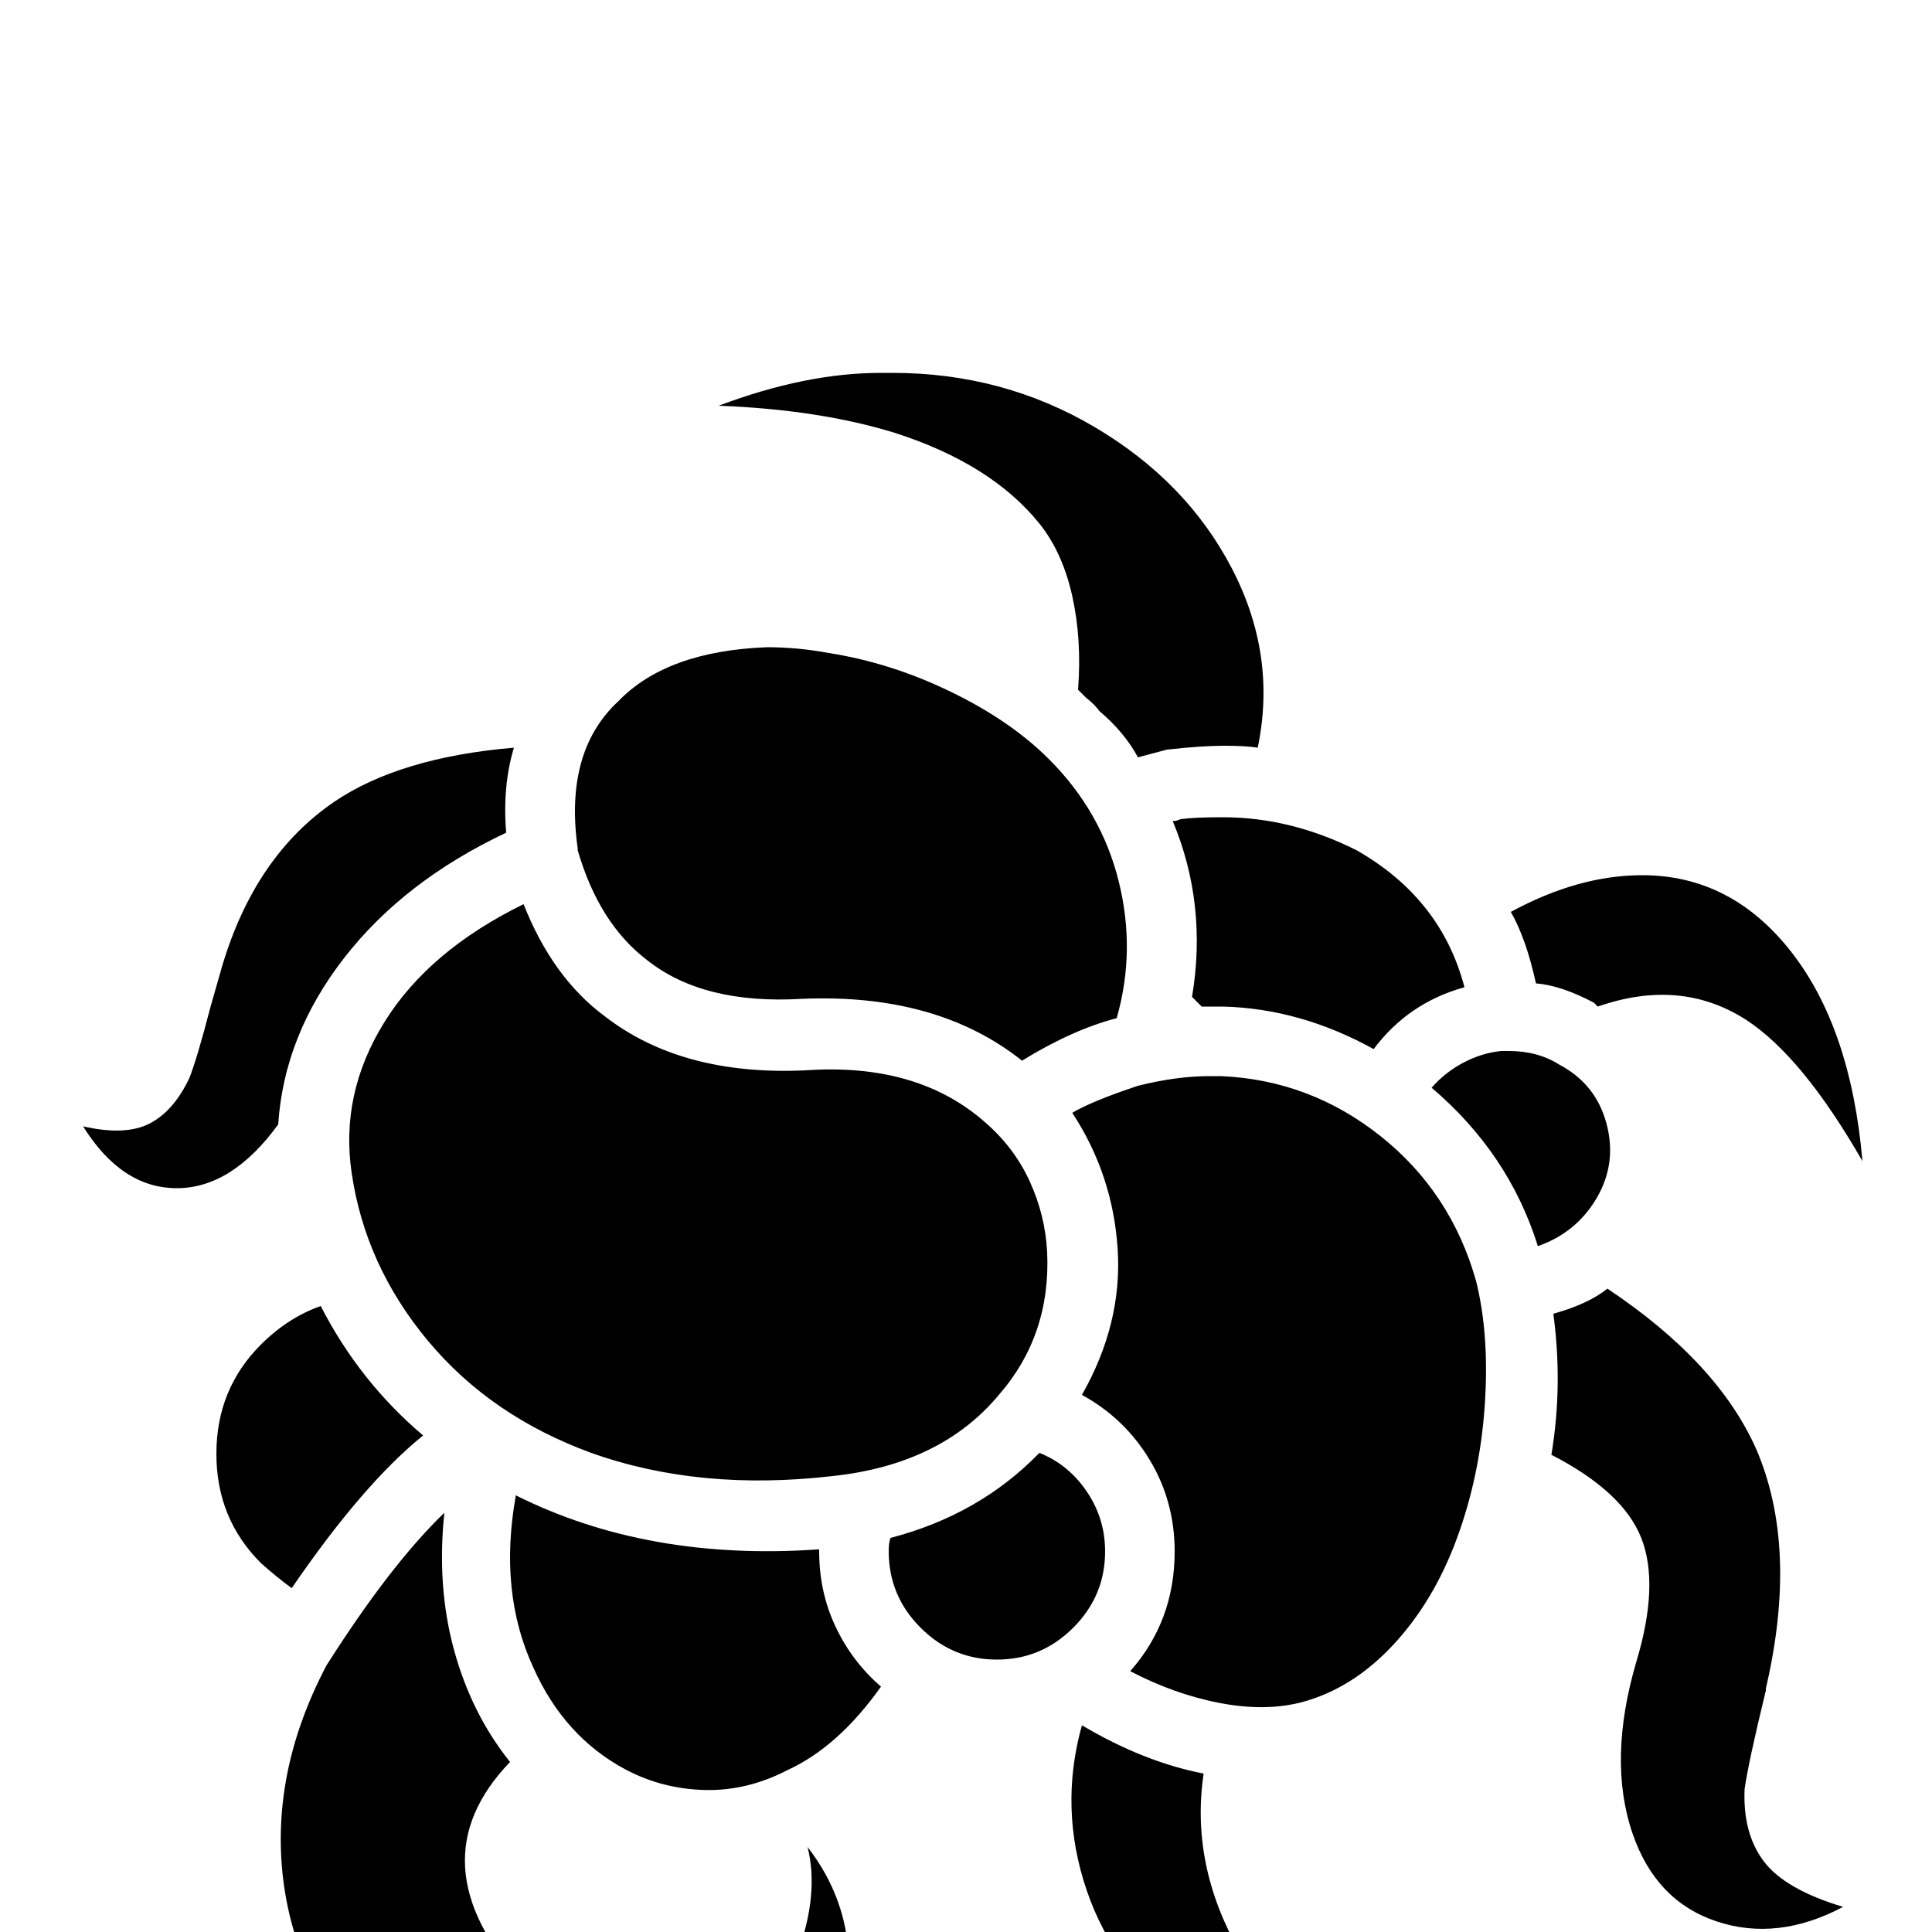
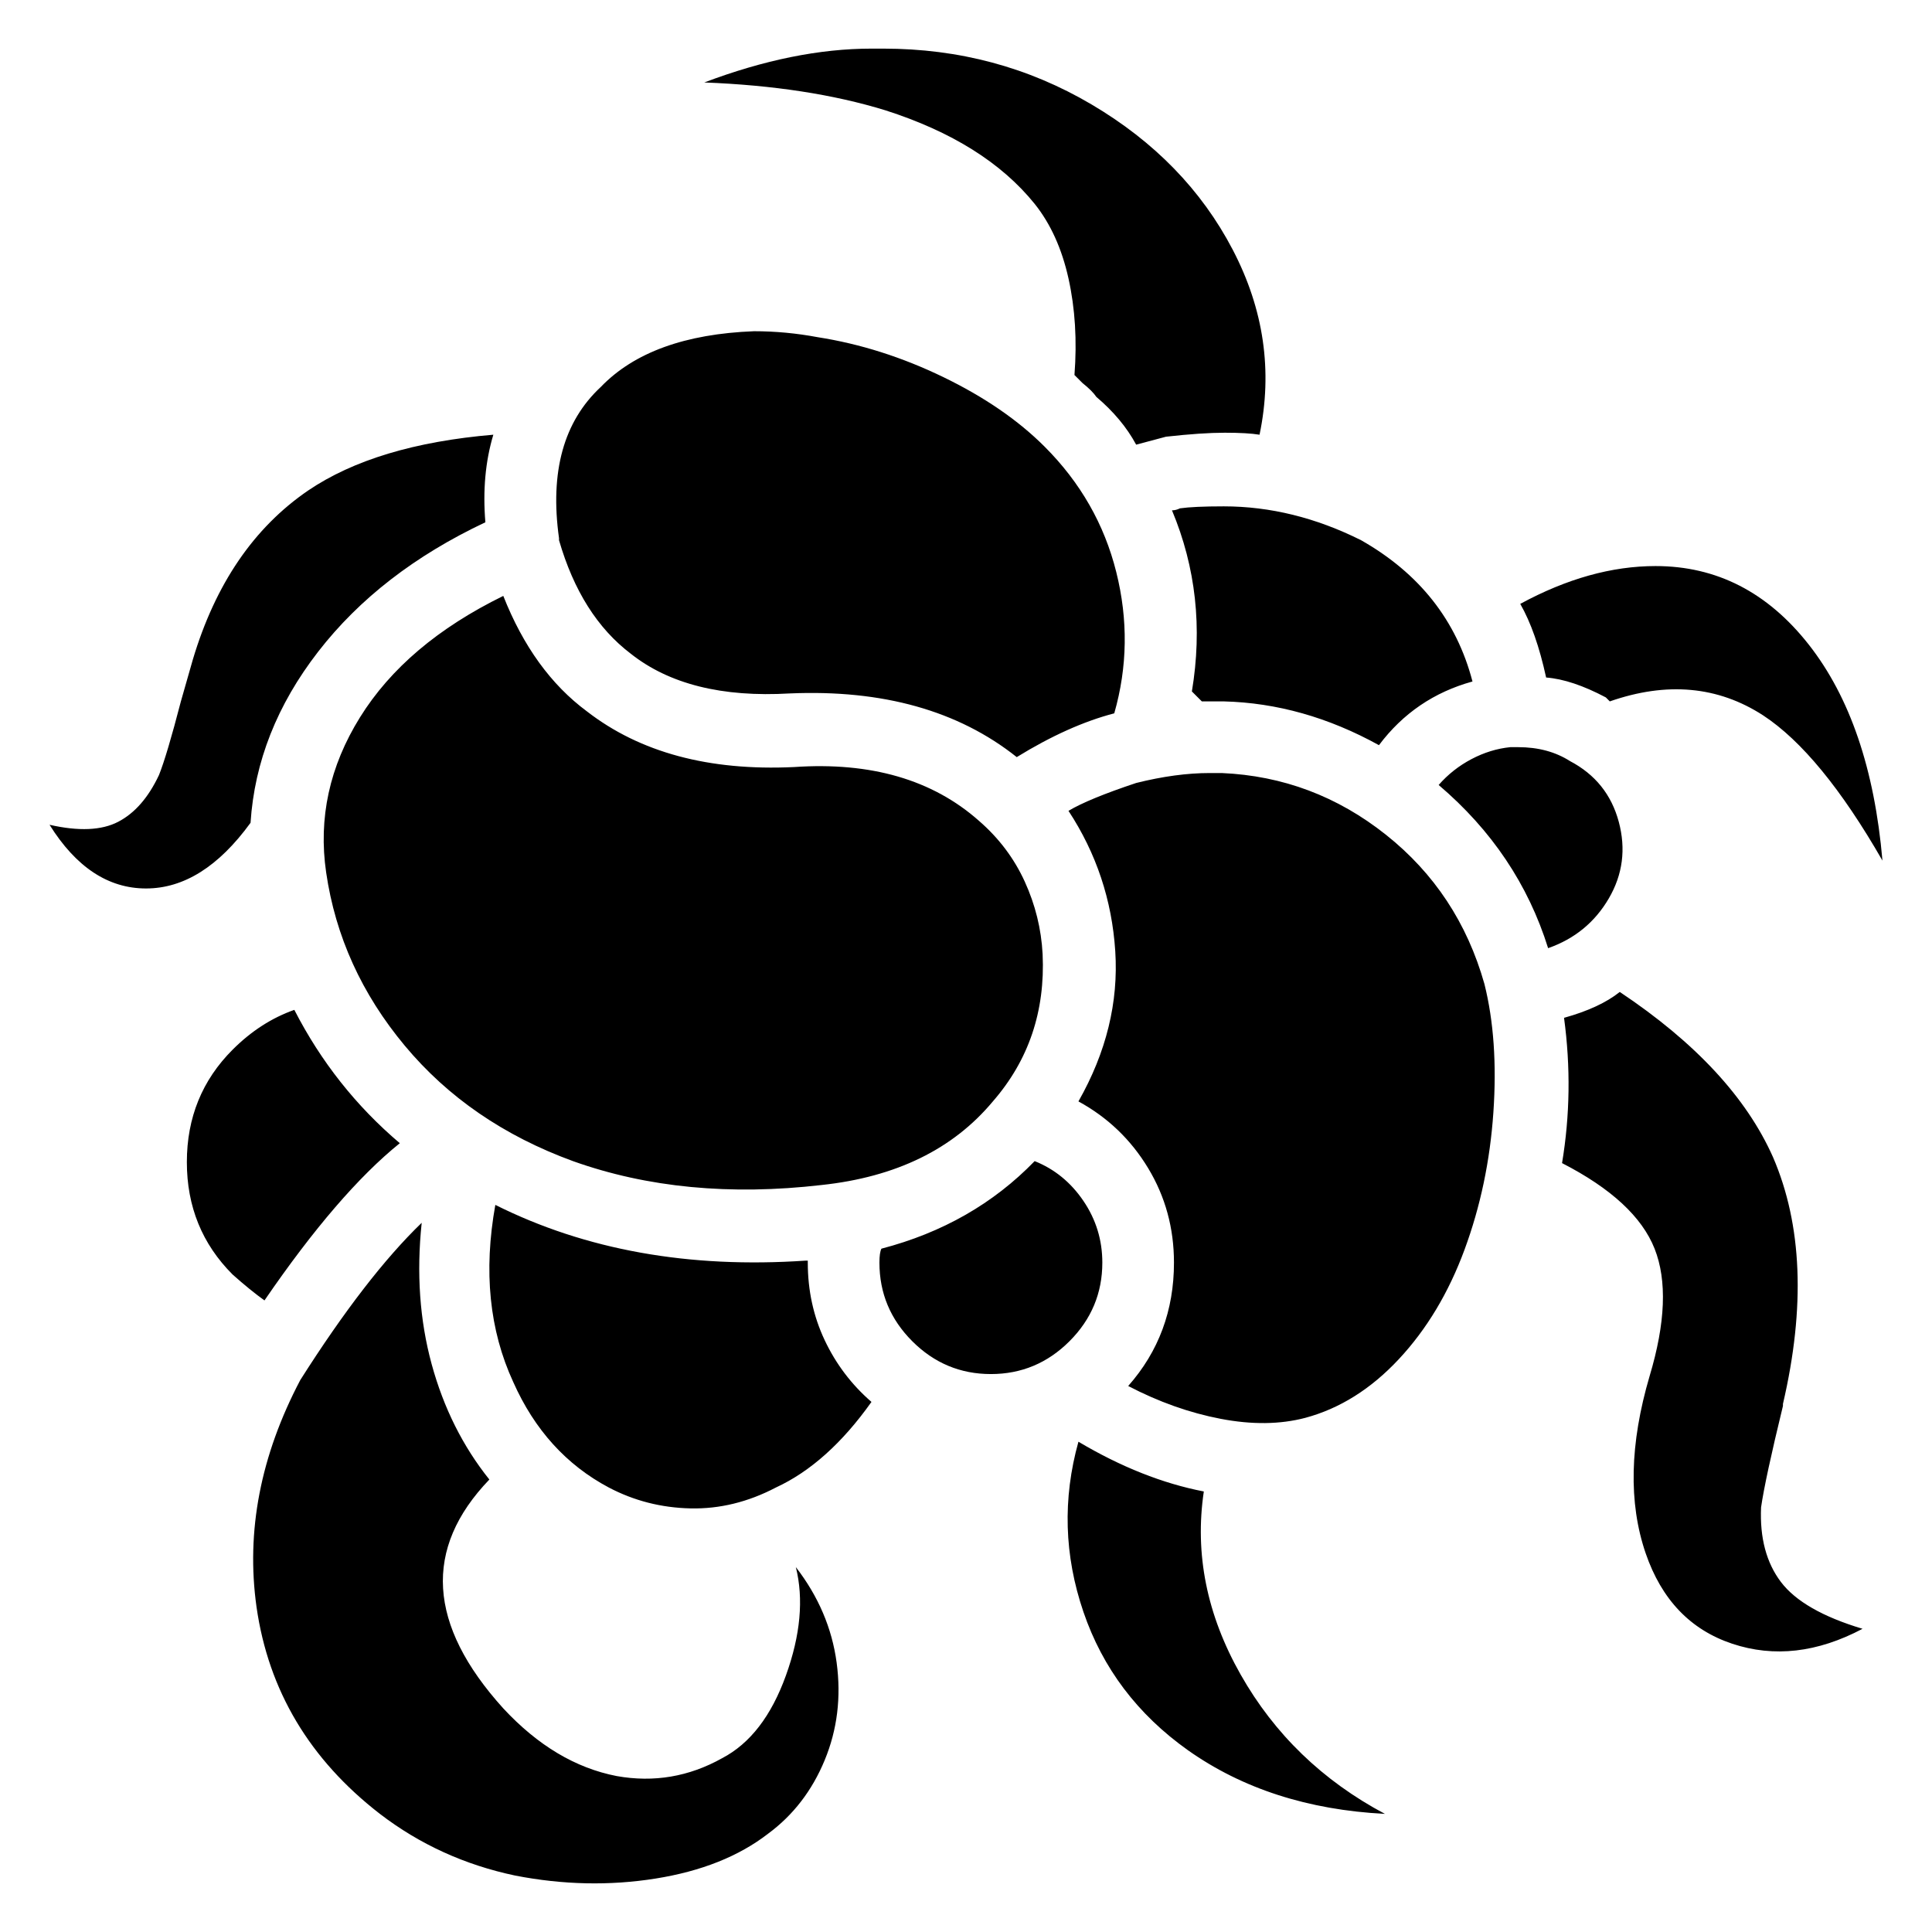
- <svg xmlns="http://www.w3.org/2000/svg" viewBox="0 -1000 1000 1000">
-   <path fill="#000000" d="M456 -807Q417 -807 372 -790Q424 -788 463 -776Q513 -760 538 -729Q550 -714 555 -691.5Q560 -669 558 -643L562 -639Q567 -635 569 -632Q582 -621 589 -608L604 -612Q622 -614 633.5 -614Q645 -614 651 -613Q661 -661 637.5 -706Q614 -751 566.5 -779Q519 -807 462 -807ZM397 -665Q345 -663 320 -637Q292 -611 299 -561V-560Q310 -522 335 -503Q364 -480 415 -483Q485 -486 529 -451Q555 -467 578 -473Q588 -508 579 -544Q570 -580 543 -607Q523 -627 492 -642Q461 -657 429 -662Q413 -665 397 -665ZM266 -613Q207 -608 173 -585Q132 -557 115 -500L109 -479Q102 -452 98 -442Q90 -425 77.5 -418.5Q65 -412 43 -417Q63 -385 91.5 -385Q120 -385 144 -418Q147 -464 178 -504Q209 -544 262 -569Q260 -593 266 -613ZM633 -577Q618 -577 611 -576Q609 -575 607 -575Q625 -532 617 -484L622 -479H633Q673 -478 711 -457Q729 -481 758 -489Q746 -535 702 -560Q668 -577 633 -577ZM850 -547Q817 -547 782 -528Q790 -514 795 -491Q808 -490 825 -481L827 -479Q870 -494 904 -472Q933 -453 964 -399Q958 -468 927 -507.5Q896 -547 850 -547ZM271 -532Q222 -508 199 -471Q176 -434 182 -393Q189 -345 221.5 -306Q254 -267 306 -248Q362 -228 431 -236Q487 -242 517 -278Q544 -309 542 -352Q541 -371 533 -388.5Q525 -406 510 -419Q475 -450 417 -446Q353 -443 313 -474Q286 -494 271 -532ZM781 -456Q779 -456 777 -456Q767 -455 757.5 -450Q748 -445 741 -437Q781 -403 796 -355Q816 -362 826.5 -380Q837 -398 831.5 -418.5Q826 -439 807 -449Q796 -456 781 -456ZM626 -443Q609 -443 589 -438Q565 -430 555 -424Q576 -392 578.5 -353.5Q581 -315 560 -278Q582 -266 595 -244.5Q608 -223 608 -197Q608 -161 585 -135Q608 -123 631.5 -118.5Q655 -114 674 -119Q700 -126 721 -148.5Q742 -171 754 -203.5Q766 -236 768.5 -272.5Q771 -309 764 -337Q751 -383 714.5 -412Q678 -441 632 -443ZM832 -333Q822 -325 804 -320Q809 -283 803 -247Q840 -228 849.5 -204Q859 -180 847 -140Q832 -89 845 -51Q857 -16 888.5 -5.5Q920 5 954 -13Q924 -22 913 -36.5Q902 -51 903 -74Q905 -88 914 -125V-126Q931 -199 909 -250Q889 -295 832 -333ZM166 -324Q149 -318 135 -304Q112 -281 112 -247.5Q112 -214 135 -191Q144 -183 151 -178Q188 -232 219 -257Q186 -285 166 -324ZM538 -248Q507 -216 461 -204Q460 -202 460 -197Q460 -174 476.5 -157.5Q493 -141 516 -141Q539 -141 555.5 -157.5Q572 -174 572 -197Q572 -214 562.5 -228Q553 -242 538 -248ZM267 -226Q258 -176 276 -137Q292 -101 324 -84Q343 -74 365 -73.5Q387 -73 408 -84Q434 -96 456 -127Q441 -140 432.5 -158Q424 -176 424 -197V-198H423Q335 -192 267 -226ZM230 -217Q202 -190 169 -138Q139 -81 147 -24Q156 39 209 80Q239 103 277 111Q313 118 347.5 112.5Q382 107 404 90Q423 76 432.5 53Q442 30 438.5 4Q435 -22 418 -44Q424 -20 413 10.5Q402 41 381 52Q356 66 328 61Q297 55 271 27Q214 -36 264 -88Q244 -113 235 -146Q226 -179 230 -217ZM560 -107Q548 -64 562.5 -21.5Q577 21 615 48Q656 77 714 80Q667 55 641.5 10Q616 -35 623 -82Q592 -88 560 -107Z" />
+ <svg xmlns="http://www.w3.org/2000/svg" viewBox="0 -1000 1000 1000" version="1.1" id="svg8234">
+   <defs id="defs8238" />
+   <path d="m 451.07,-974.833 q -40.174,0 -86.528,17.512 53.565,2.06 93.739,14.421 51.505,16.482 77.257,48.414 12.361,15.451 17.512,38.629 5.15,23.177 3.09,49.96 l 4.12,4.12 q 5.15,4.12 7.211,7.211 13.391,11.331 20.602,24.722 l 15.451,-4.12 q 18.542,-2.06 30.388,-2.06 11.846,0 18.027,1.03 10.301,-49.445 -13.906,-95.799 -24.207,-46.354 -73.137,-75.197 -48.93,-28.843 -107.645,-28.843 z m -60.776,146.274 q -53.565,2.06 -79.317,28.843 -28.843,26.782 -21.632,78.287 v 1.03 q 11.331,39.144 37.083,58.715 29.873,23.692 82.408,20.602 72.107,-3.09 117.431,32.963 26.782,-16.482 50.475,-22.662 10.301,-36.053 1.03,-73.137 -9.271,-37.083 -37.083,-64.896 -20.602,-20.602 -52.535,-36.053 -31.933,-15.451 -64.896,-20.602 -16.482,-3.09 -32.963,-3.09 z m -134.943,53.565 q -60.776,5.15 -95.799,28.843 -42.234,28.843 -59.746,87.558 l -6.181,21.632 q -7.211,27.813 -11.331,38.114 -8.241,17.512 -21.117,24.207 -12.876,6.696 -35.538,1.545 20.602,32.963 49.96,32.963 29.358,0 54.08,-33.993 3.09,-47.384 35.023,-88.588 31.933,-41.204 86.528,-66.956 -2.06,-24.722 4.12,-45.324 z m 378.045,37.083 q -15.451,0 -22.662,1.03 -2.06,1.03 -4.12,1.03 18.542,44.294 10.301,93.739 l 5.15,5.15 h 11.331 q 41.204,1.03 80.347,22.662 18.542,-24.722 48.414,-32.963 -12.361,-47.384 -57.685,-73.137 -35.023,-17.512 -71.077,-17.512 z m 223.531,30.903 q -33.993,0 -70.046,19.572 8.241,14.421 13.391,38.114 13.391,1.03 30.903,10.301 l 2.06,2.06 q 44.294,-15.451 79.317,7.211 29.873,19.572 61.806,75.197 -6.181,-71.077 -38.114,-111.765 -31.933,-40.689 -79.317,-40.689 z m -596.425,15.451 q -50.475,24.722 -74.167,62.836 -23.692,38.114 -17.512,80.347 7.211,49.445 40.689,89.618 33.478,40.174 87.043,59.746 57.685,20.602 128.762,12.361 57.685,-6.181 88.588,-43.264 27.813,-31.933 25.752,-76.227 -1.03,-19.572 -9.271,-37.598 -8.241,-18.027 -23.692,-31.418 -36.053,-31.933 -95.799,-27.813 -65.926,3.09 -107.13,-28.843 -27.813,-20.602 -43.264,-59.746 z m 525.349,78.287 q -2.06,0 -4.12,0 -10.301,1.03 -20.087,6.181 -9.786,5.15 -16.997,13.391 41.204,35.023 56.655,84.468 20.602,-7.211 31.418,-25.752 10.816,-18.542 5.15,-39.659 -5.666,-21.117 -25.237,-31.418 -11.331,-7.211 -26.782,-7.211 z m -159.665,13.391 q -17.512,0 -38.114,5.15 -24.722,8.241 -35.023,14.421 21.632,32.963 24.207,72.622 2.575,39.659 -19.057,77.772 22.662,12.361 36.053,34.508 13.391,22.147 13.391,48.93 0,37.083 -23.692,63.866 23.692,12.361 47.899,16.997 24.207,4.635 43.779,-0.515 26.782,-7.211 48.414,-30.388 21.632,-23.177 33.993,-56.655 12.361,-33.478 14.936,-71.077 2.575,-37.598 -4.635,-66.441 -13.391,-47.384 -50.99,-77.257 -37.598,-29.873 -84.983,-31.933 z m 212.2,113.311 q -10.301,8.241 -28.843,13.391 5.15,38.114 -1.03,75.197 38.114,19.572 47.899,44.294 9.786,24.722 -2.575,65.926 -15.451,52.535 -2.06,91.679 12.361,36.053 44.809,46.869 32.448,10.816 67.471,-7.726 -30.903,-9.271 -42.234,-24.207 -11.331,-14.936 -10.301,-38.629 2.06,-14.421 11.331,-52.535 v -1.03 q 17.512,-75.197 -5.15,-127.732 -20.602,-46.354 -79.317,-85.498 z m -686.044,9.271 q -17.512,6.181 -31.933,20.602 -23.692,23.692 -23.692,58.2 0,34.508 23.692,58.2 9.271,8.241 16.482,13.391 38.114,-55.625 70.046,-81.378 -33.993,-28.843 -54.595,-69.016 z m 383.196,78.287 q -31.933,32.963 -79.317,45.324 -1.03,2.06 -1.03,7.211 0,23.692 16.997,40.689 16.997,16.997 40.689,16.997 23.692,0 40.689,-16.997 16.997,-16.997 16.997,-40.689 0,-17.512 -9.786,-31.933 -9.786,-14.421 -25.237,-20.602 z m -279.156,22.662 q -9.271,51.505 9.271,91.678 16.482,37.083 49.445,54.595 19.572,10.301 42.234,10.816 22.662,0.515 44.294,-10.816 26.782,-12.361 49.445,-44.294 -15.451,-13.391 -24.207,-31.933 -8.756,-18.542 -8.756,-40.174 v -1.03 h -1.03 q -90.648,6.181 -160.695,-28.843 z m -38.114,9.271 q -28.843,27.813 -62.836,81.378 -30.903,58.715 -22.662,117.431 9.271,64.896 63.866,107.13 30.903,23.692 70.046,31.933 37.083,7.211 72.622,1.545 35.538,-5.666 58.2,-23.177 19.572,-14.421 29.358,-38.114 9.786,-23.692 6.181,-50.475 -3.605,-26.782 -21.117,-49.445 6.181,24.722 -5.15,56.14 -11.331,31.418 -32.963,42.749 -25.752,14.421 -54.595,9.271 -31.933,-6.181 -58.715,-35.023 -58.715,-64.896 -7.211,-118.461 -20.602,-25.752 -29.873,-59.746 -9.271,-33.993 -5.15,-73.137 z m 339.932,113.311 q -12.361,44.294 2.575,88.073 14.936,43.779 54.08,71.592 42.234,29.873 101.979,32.963 -48.414,-25.752 -74.682,-72.107 -26.267,-46.354 -19.057,-94.769 -31.933,-6.181 -64.896,-25.752 z" id="path8232" style="fill:#000000;stroke-width:1.03" />
</svg>
